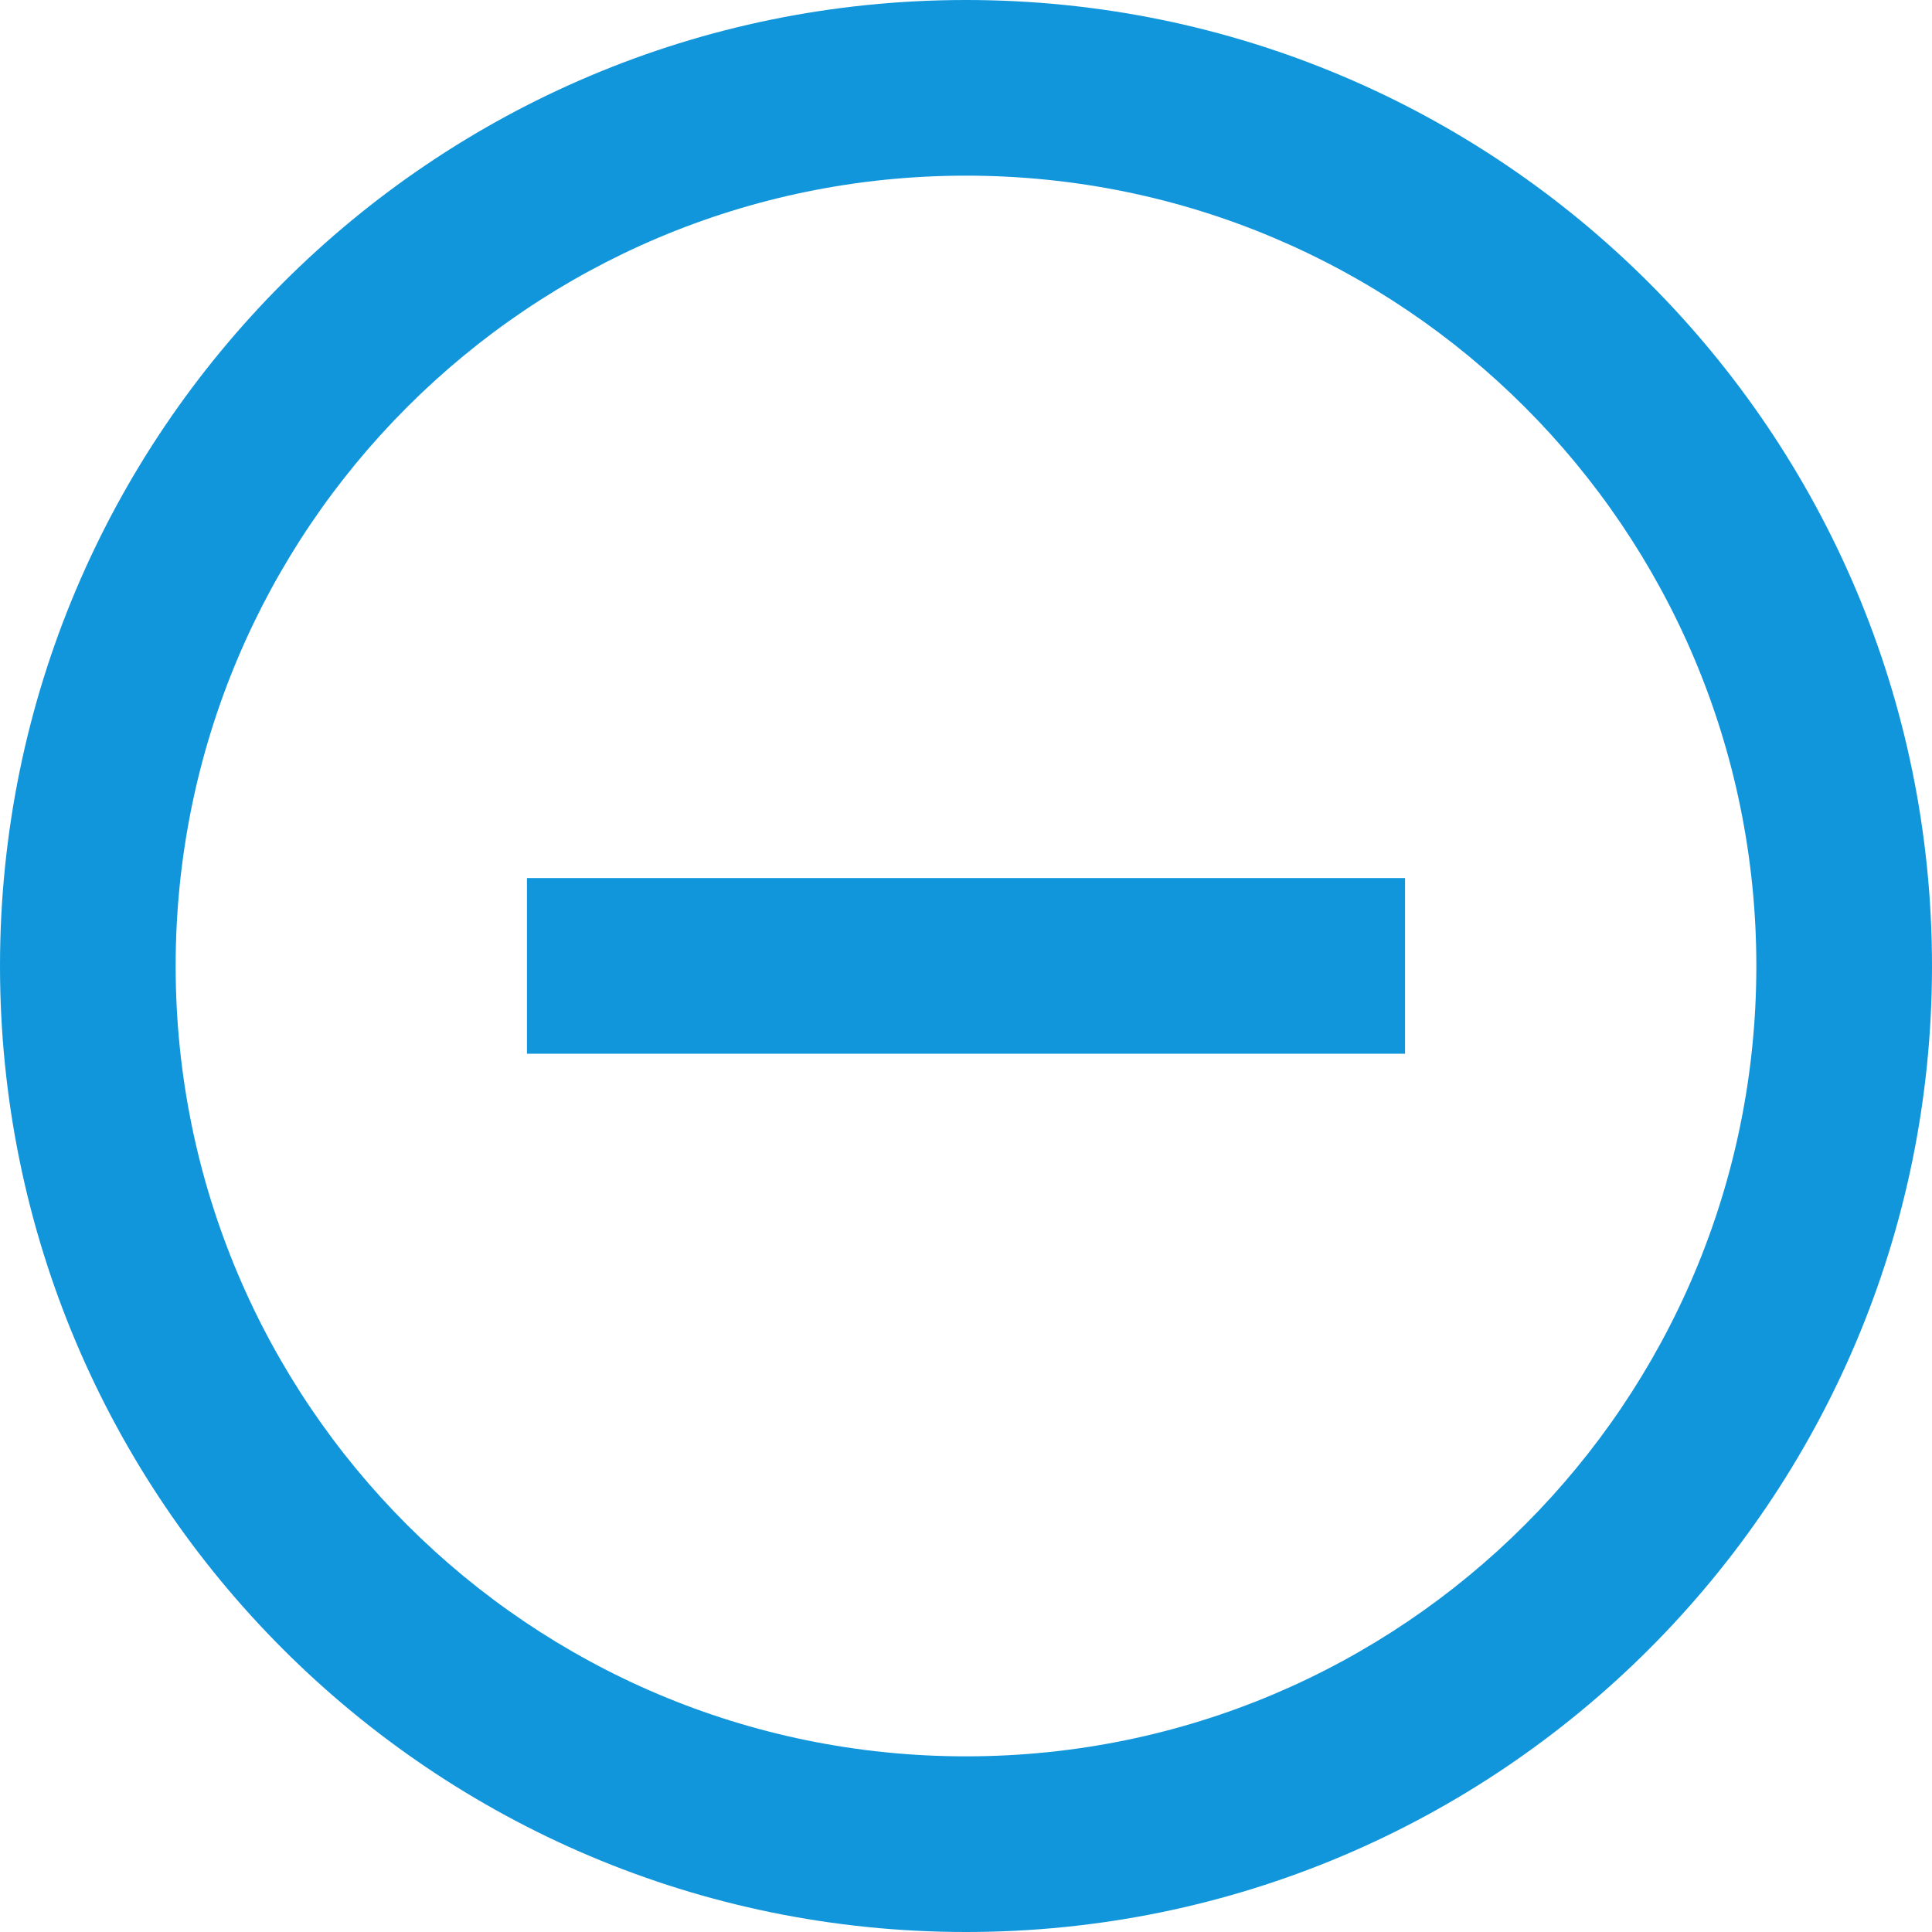
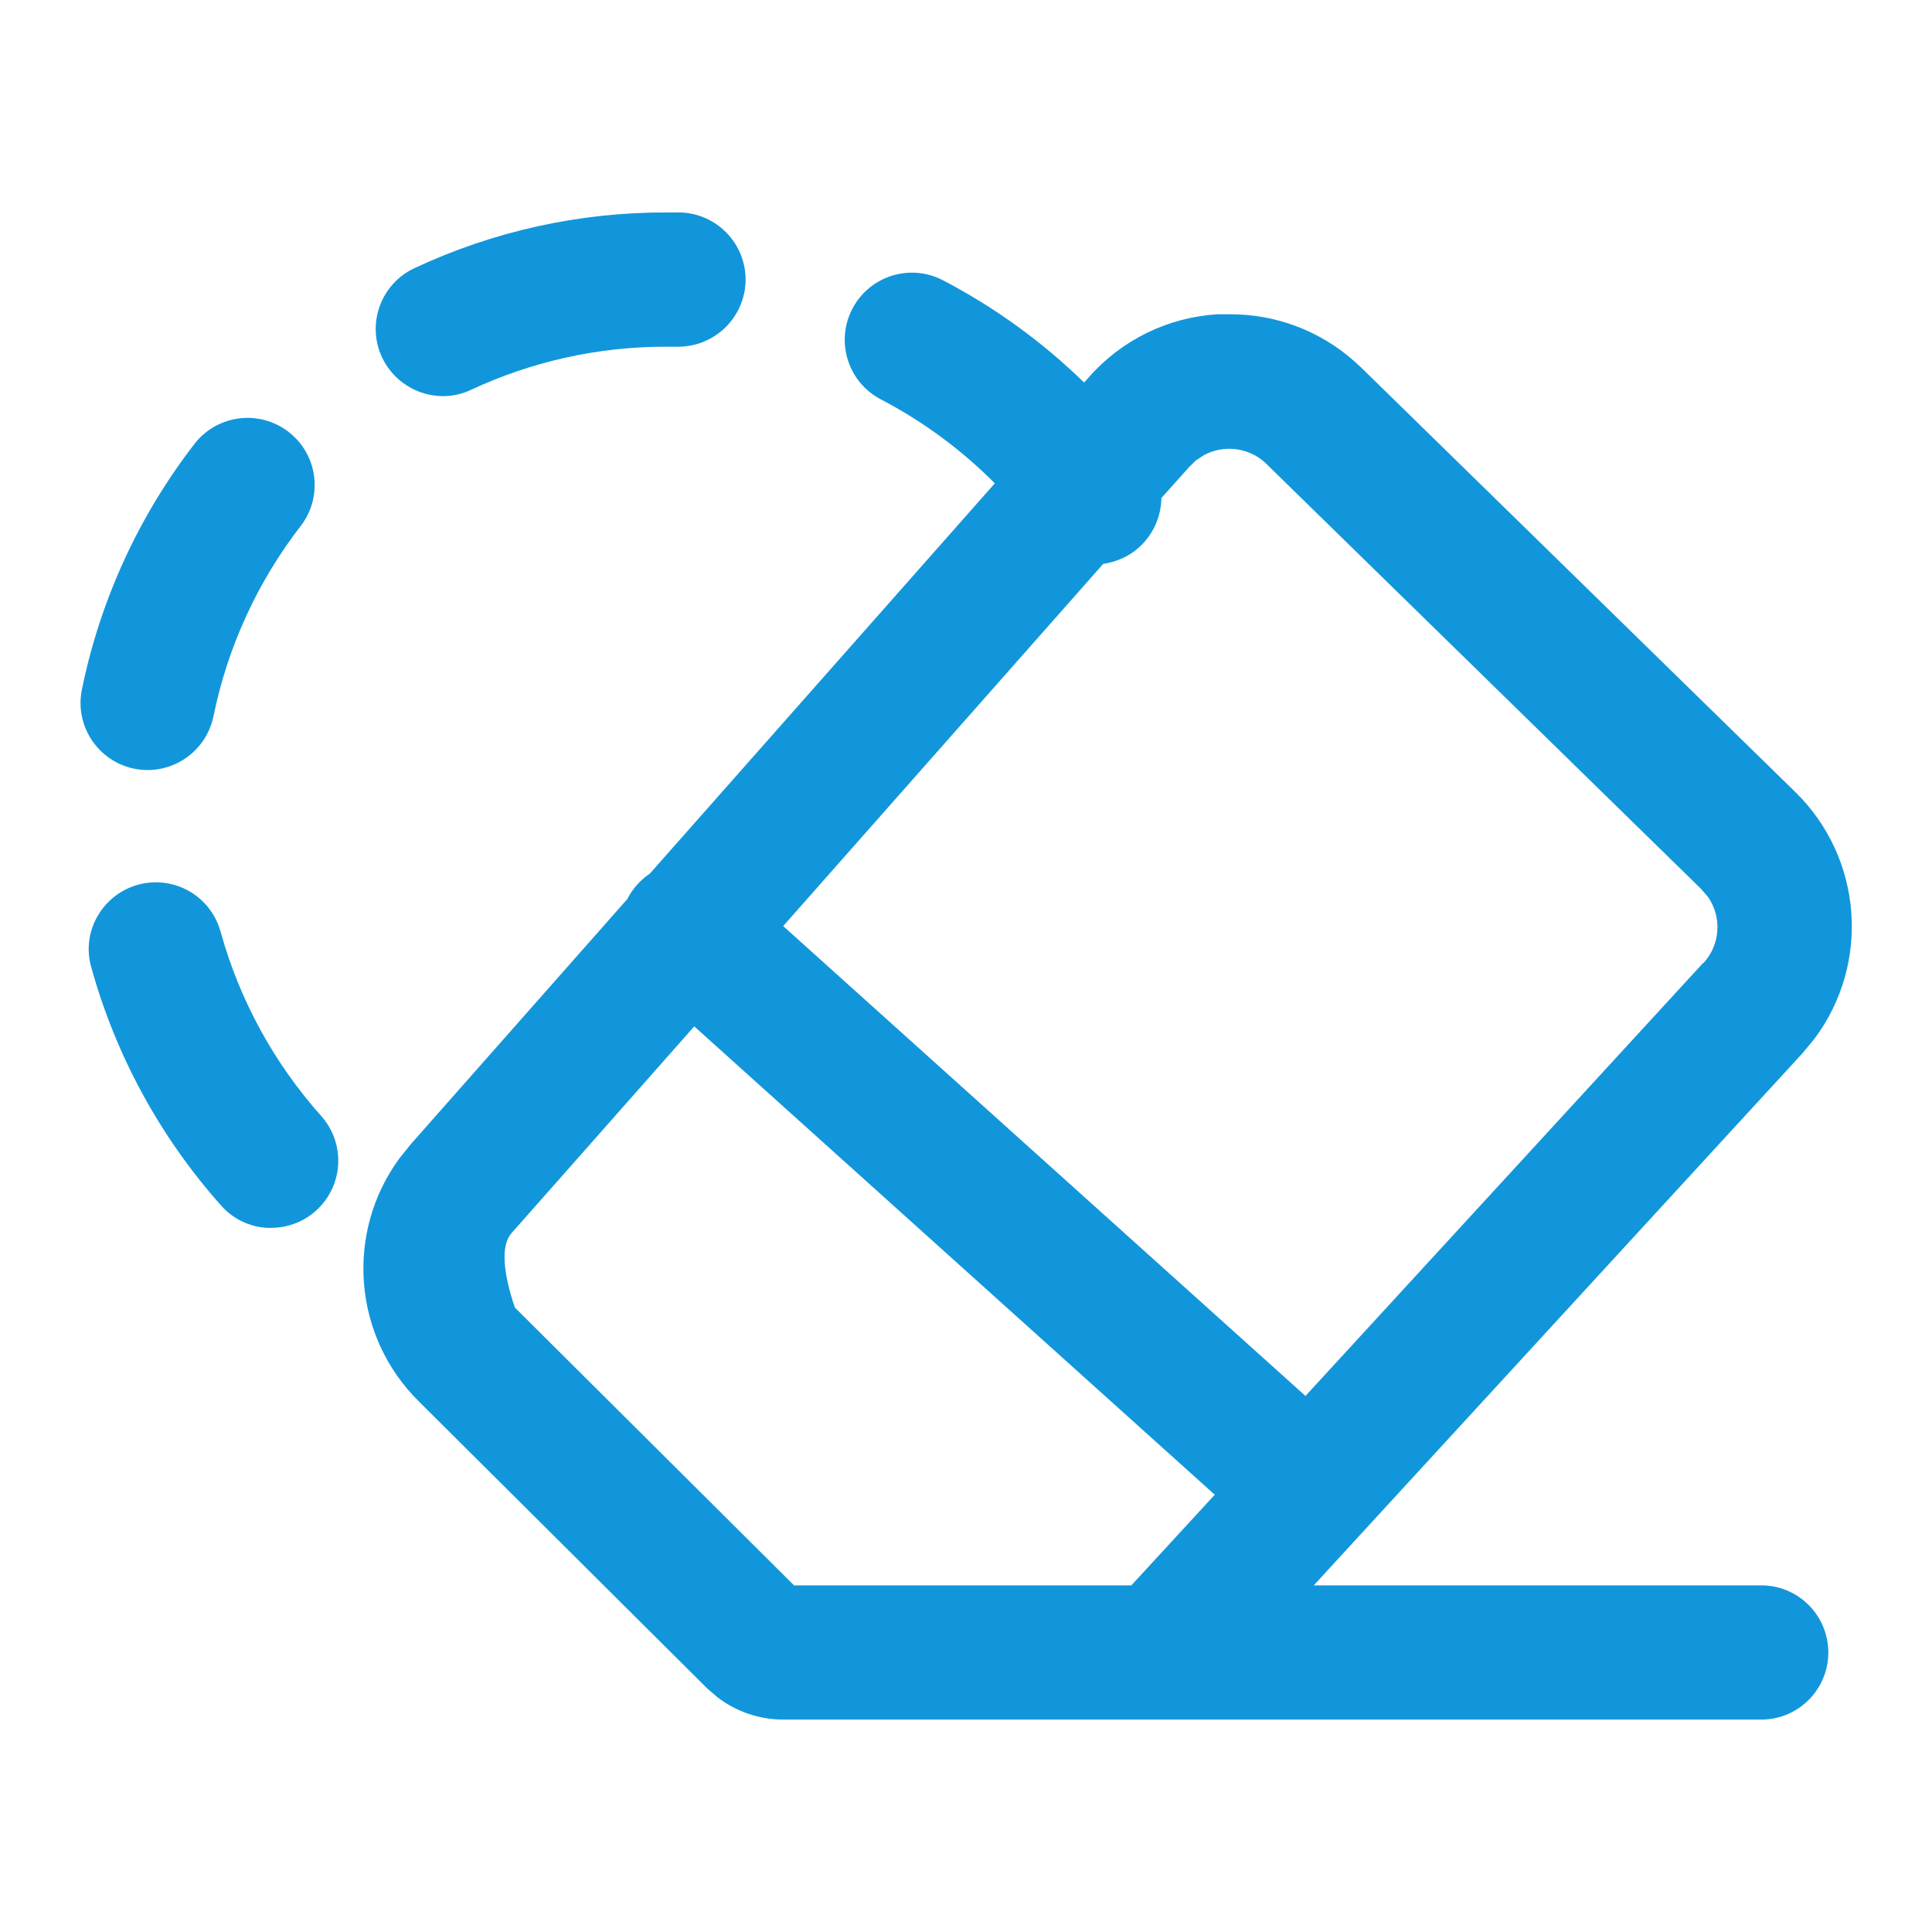
- <svg xmlns="http://www.w3.org/2000/svg" t="1751439031723" class="icon" viewBox="0 0 1024 1024" version="1.1" p-id="13270" width="32" height="32">
-   <path d="M744.7 465.4v93.1H279.3v-93.1h465.4zM512 930.9c231.4 0 418.9-187.6 418.9-418.9S743.4 93.1 512 93.1C280.6 93.1 93.1 280.6 93.1 512S280.6 930.9 512 930.9z m0 93.1C229.2 1024 0 794.8 0 512S229.2 0 512 0s512 229.2 512 512-229.2 512-512 512z" fill="#1296db" p-id="13271" data-spm-anchor-id="a313x.search_index.0.i61.2e4a3a81iFPwHB" class="selected" />
+ <svg xmlns="http://www.w3.org/2000/svg" t="1754468729364" class="icon" viewBox="0 0 1024 1024" version="1.1" p-id="6720" width="32" height="32">
+   <path d="M71.211 407.424a34.389 34.389 0 0 0 7.083 0.725 35.755 35.755 0 0 0 34.859-28.544 244.693 244.693 0 0 1 46.592-101.291A35.584 35.584 0 0 0 103.552 234.667a316.587 316.587 0 0 0-60.16 130.859 35.584 35.584 0 0 0 27.776 41.899" p-id="6721" fill="#1296db" />
+   <path d="M234.667 209.963a34.603 34.603 0 0 0 14.933-3.328 243.456 243.456 0 0 1 103.68-22.869h6.315a35.755 35.755 0 0 0 35.584-34.688 35.669 35.669 0 0 0-34.816-36.48h-7.04a313.259 313.259 0 0 0-133.76 29.568 35.584 35.584 0 0 0-17.067 47.275 35.883 35.883 0 0 0 32.341 20.523" p-id="6722" fill="#1296db" />
+   <path d="M116.907 493.781a35.584 35.584 0 0 0-65.195-8.235 34.859 34.859 0 0 0-3.371 27.008 317.269 317.269 0 0 0 68.864 126.421 34.987 34.987 0 0 0 24.533 11.819h2.005a35.584 35.584 0 0 0 26.539-59.264 244.779 244.779 0 0 1-53.376-97.749" p-id="6723" fill="#1296db" />
+   <path d="M934.699 840.277H696.32l258.987-281.984 6.4-7.723a99.584 99.584 0 0 0-10.069-130.688l-230.4-225.28-3.584-3.285a98.773 98.773 0 0 0-66.005-24.747h-6.229a98.645 98.645 0 0 0-68.267 33.323l-2.56 2.859a317.227 317.227 0 0 0-74.709-54.144 35.584 35.584 0 1 0-33.109 63.019 245.419 245.419 0 0 1 60.501 44.544l-182.869 206.891a34.688 34.688 0 0 0-6.699 5.845 33.493 33.493 0 0 0-5.248 7.637L217.6 606.592l-6.016 7.509a98.987 98.987 0 0 0 10.496 128.768l152.789 152.064 5.504 4.736a57.216 57.216 0 0 0 34.688 11.733h519.637a35.584 35.584 0 0 0 0-71.125m-31.957-329.941l-210.816 229.547-276.821-249.045 169.643-192a36.181 36.181 0 0 0 16.213-6.485 35.797 35.797 0 0 0 14.592-28.373l14.635-16.341 3.584-3.541 4.523-2.987a28.459 28.459 0 0 1 31.829 3.712l231.296 226.133 3.925 4.523a28.16 28.16 0 0 1-2.56 35.072m-258.944 281.685l-44.203 48.043h-178.773l-147.968-147.243c-6.656-19.627-7.253-33.28-1.792-39.424l96.853-109.611z" p-id="6724" fill="#1296db" />
</svg>
